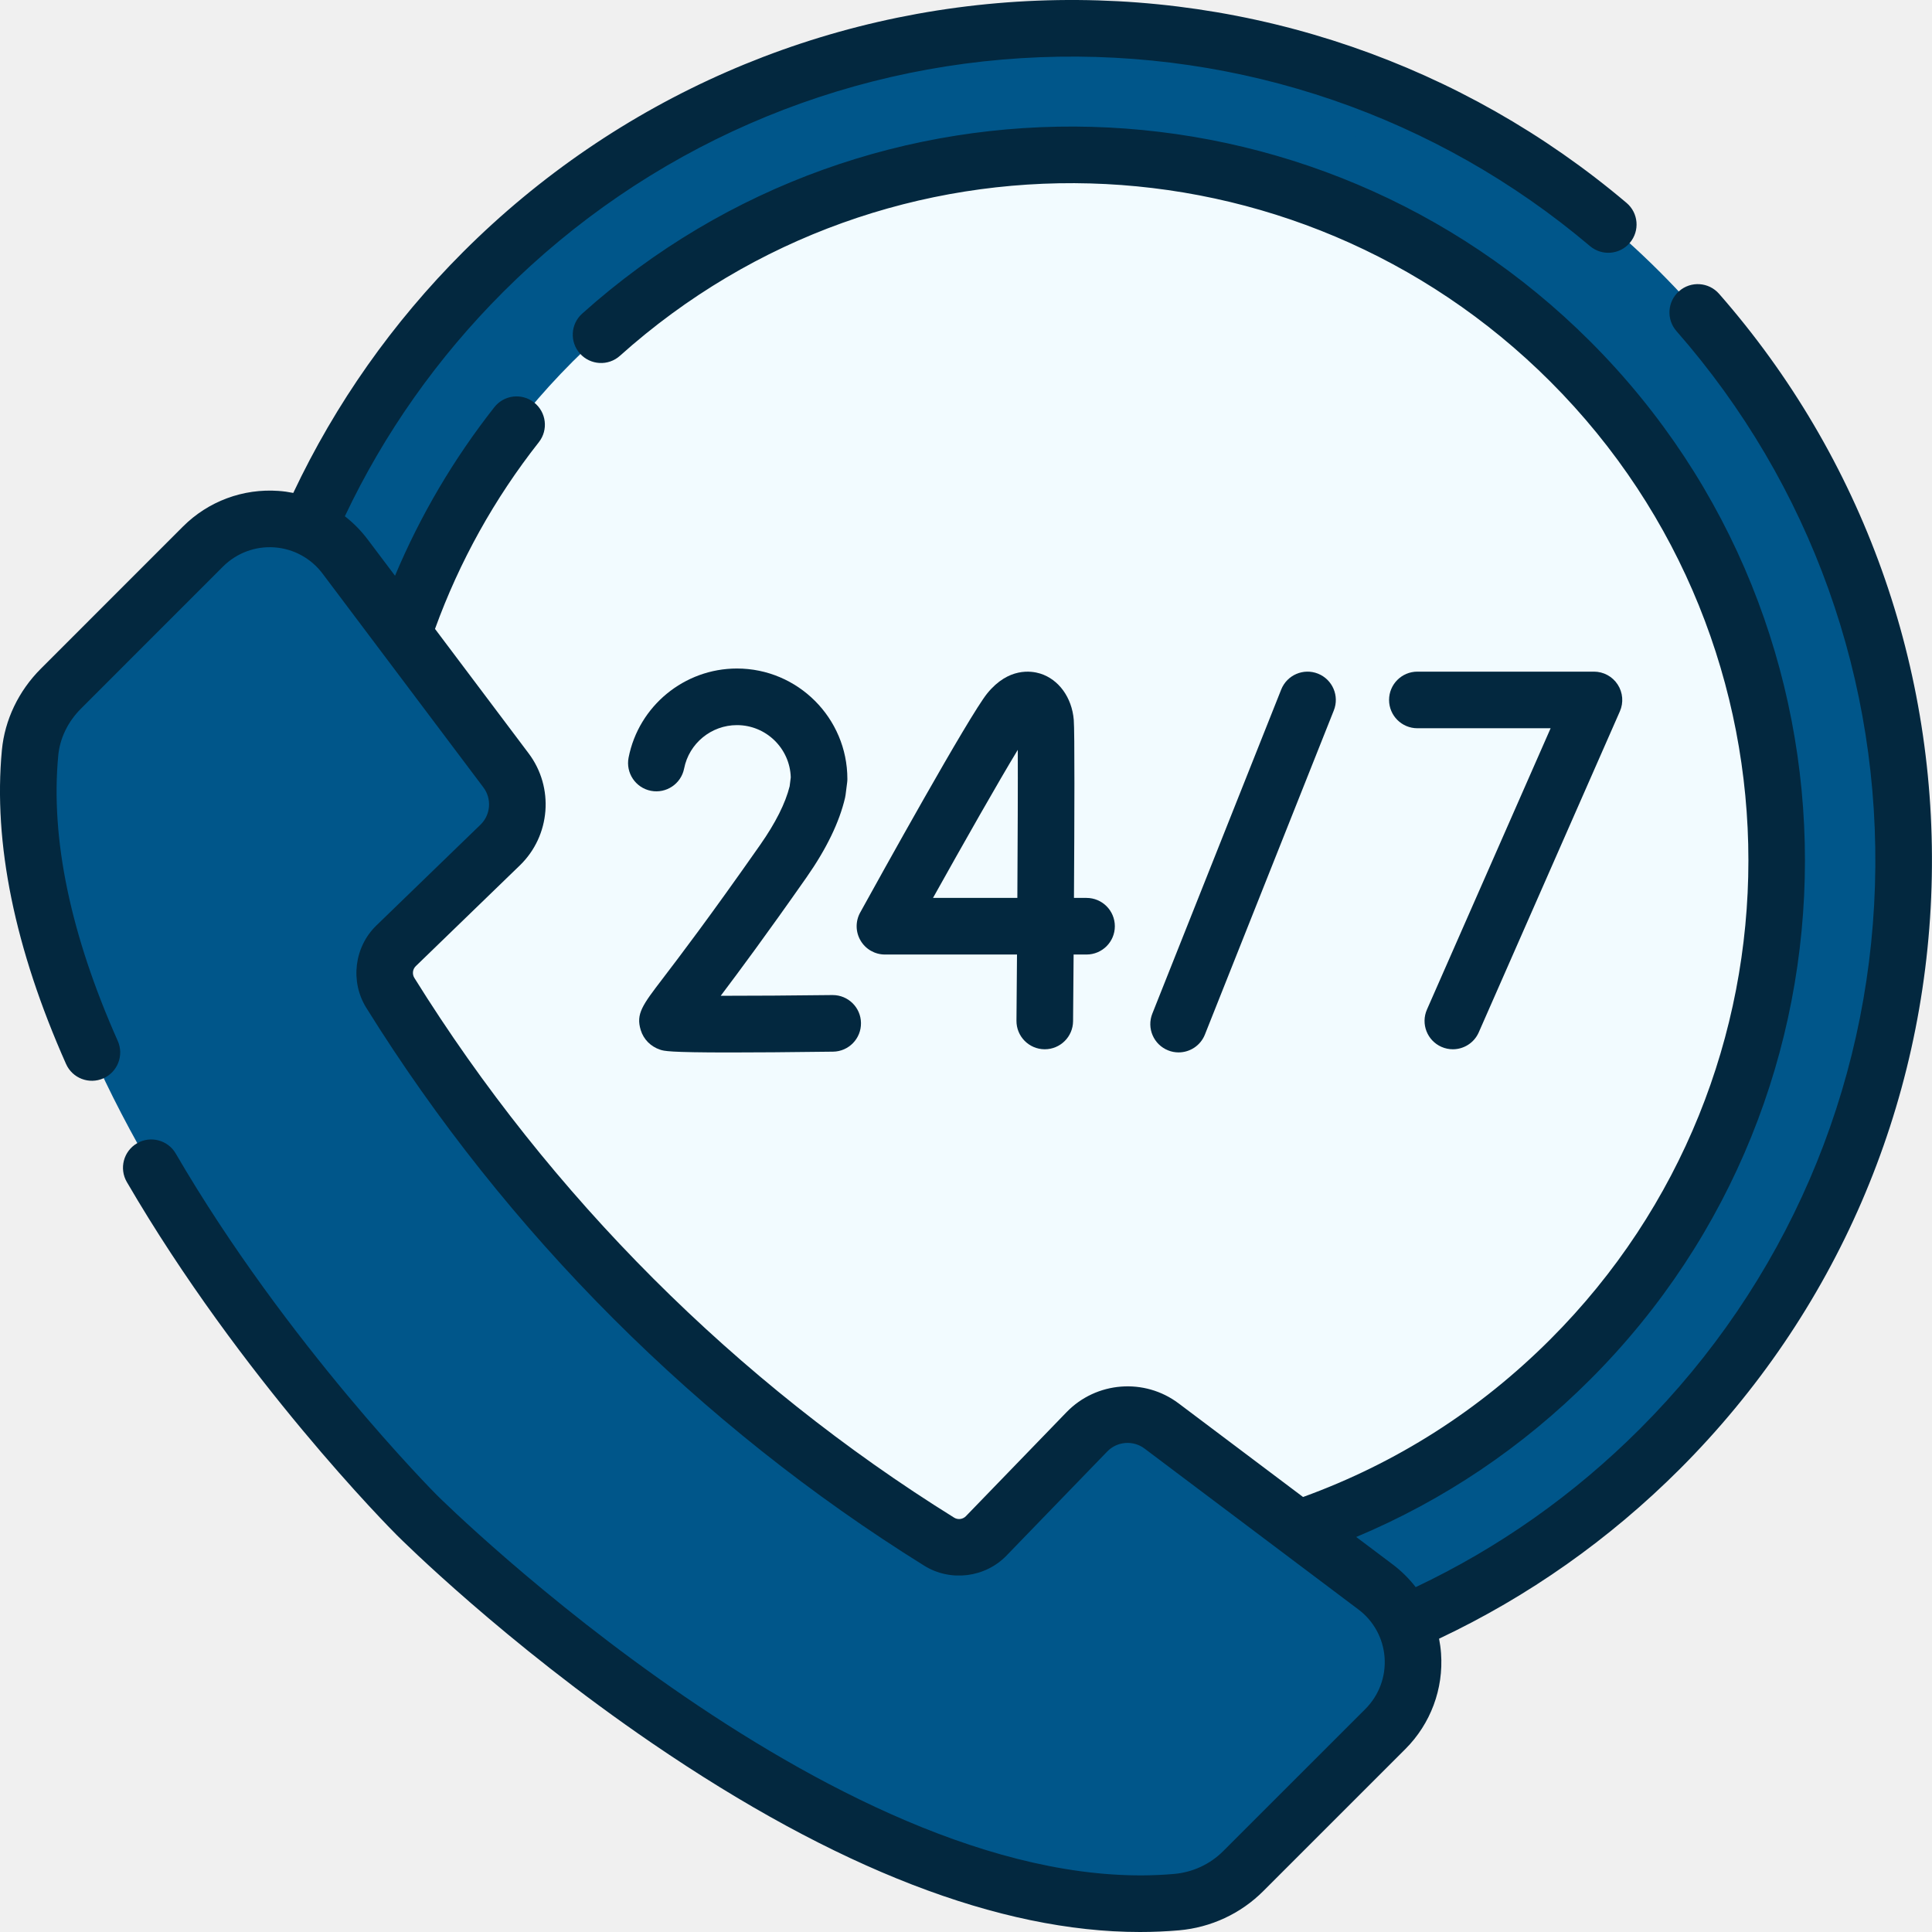
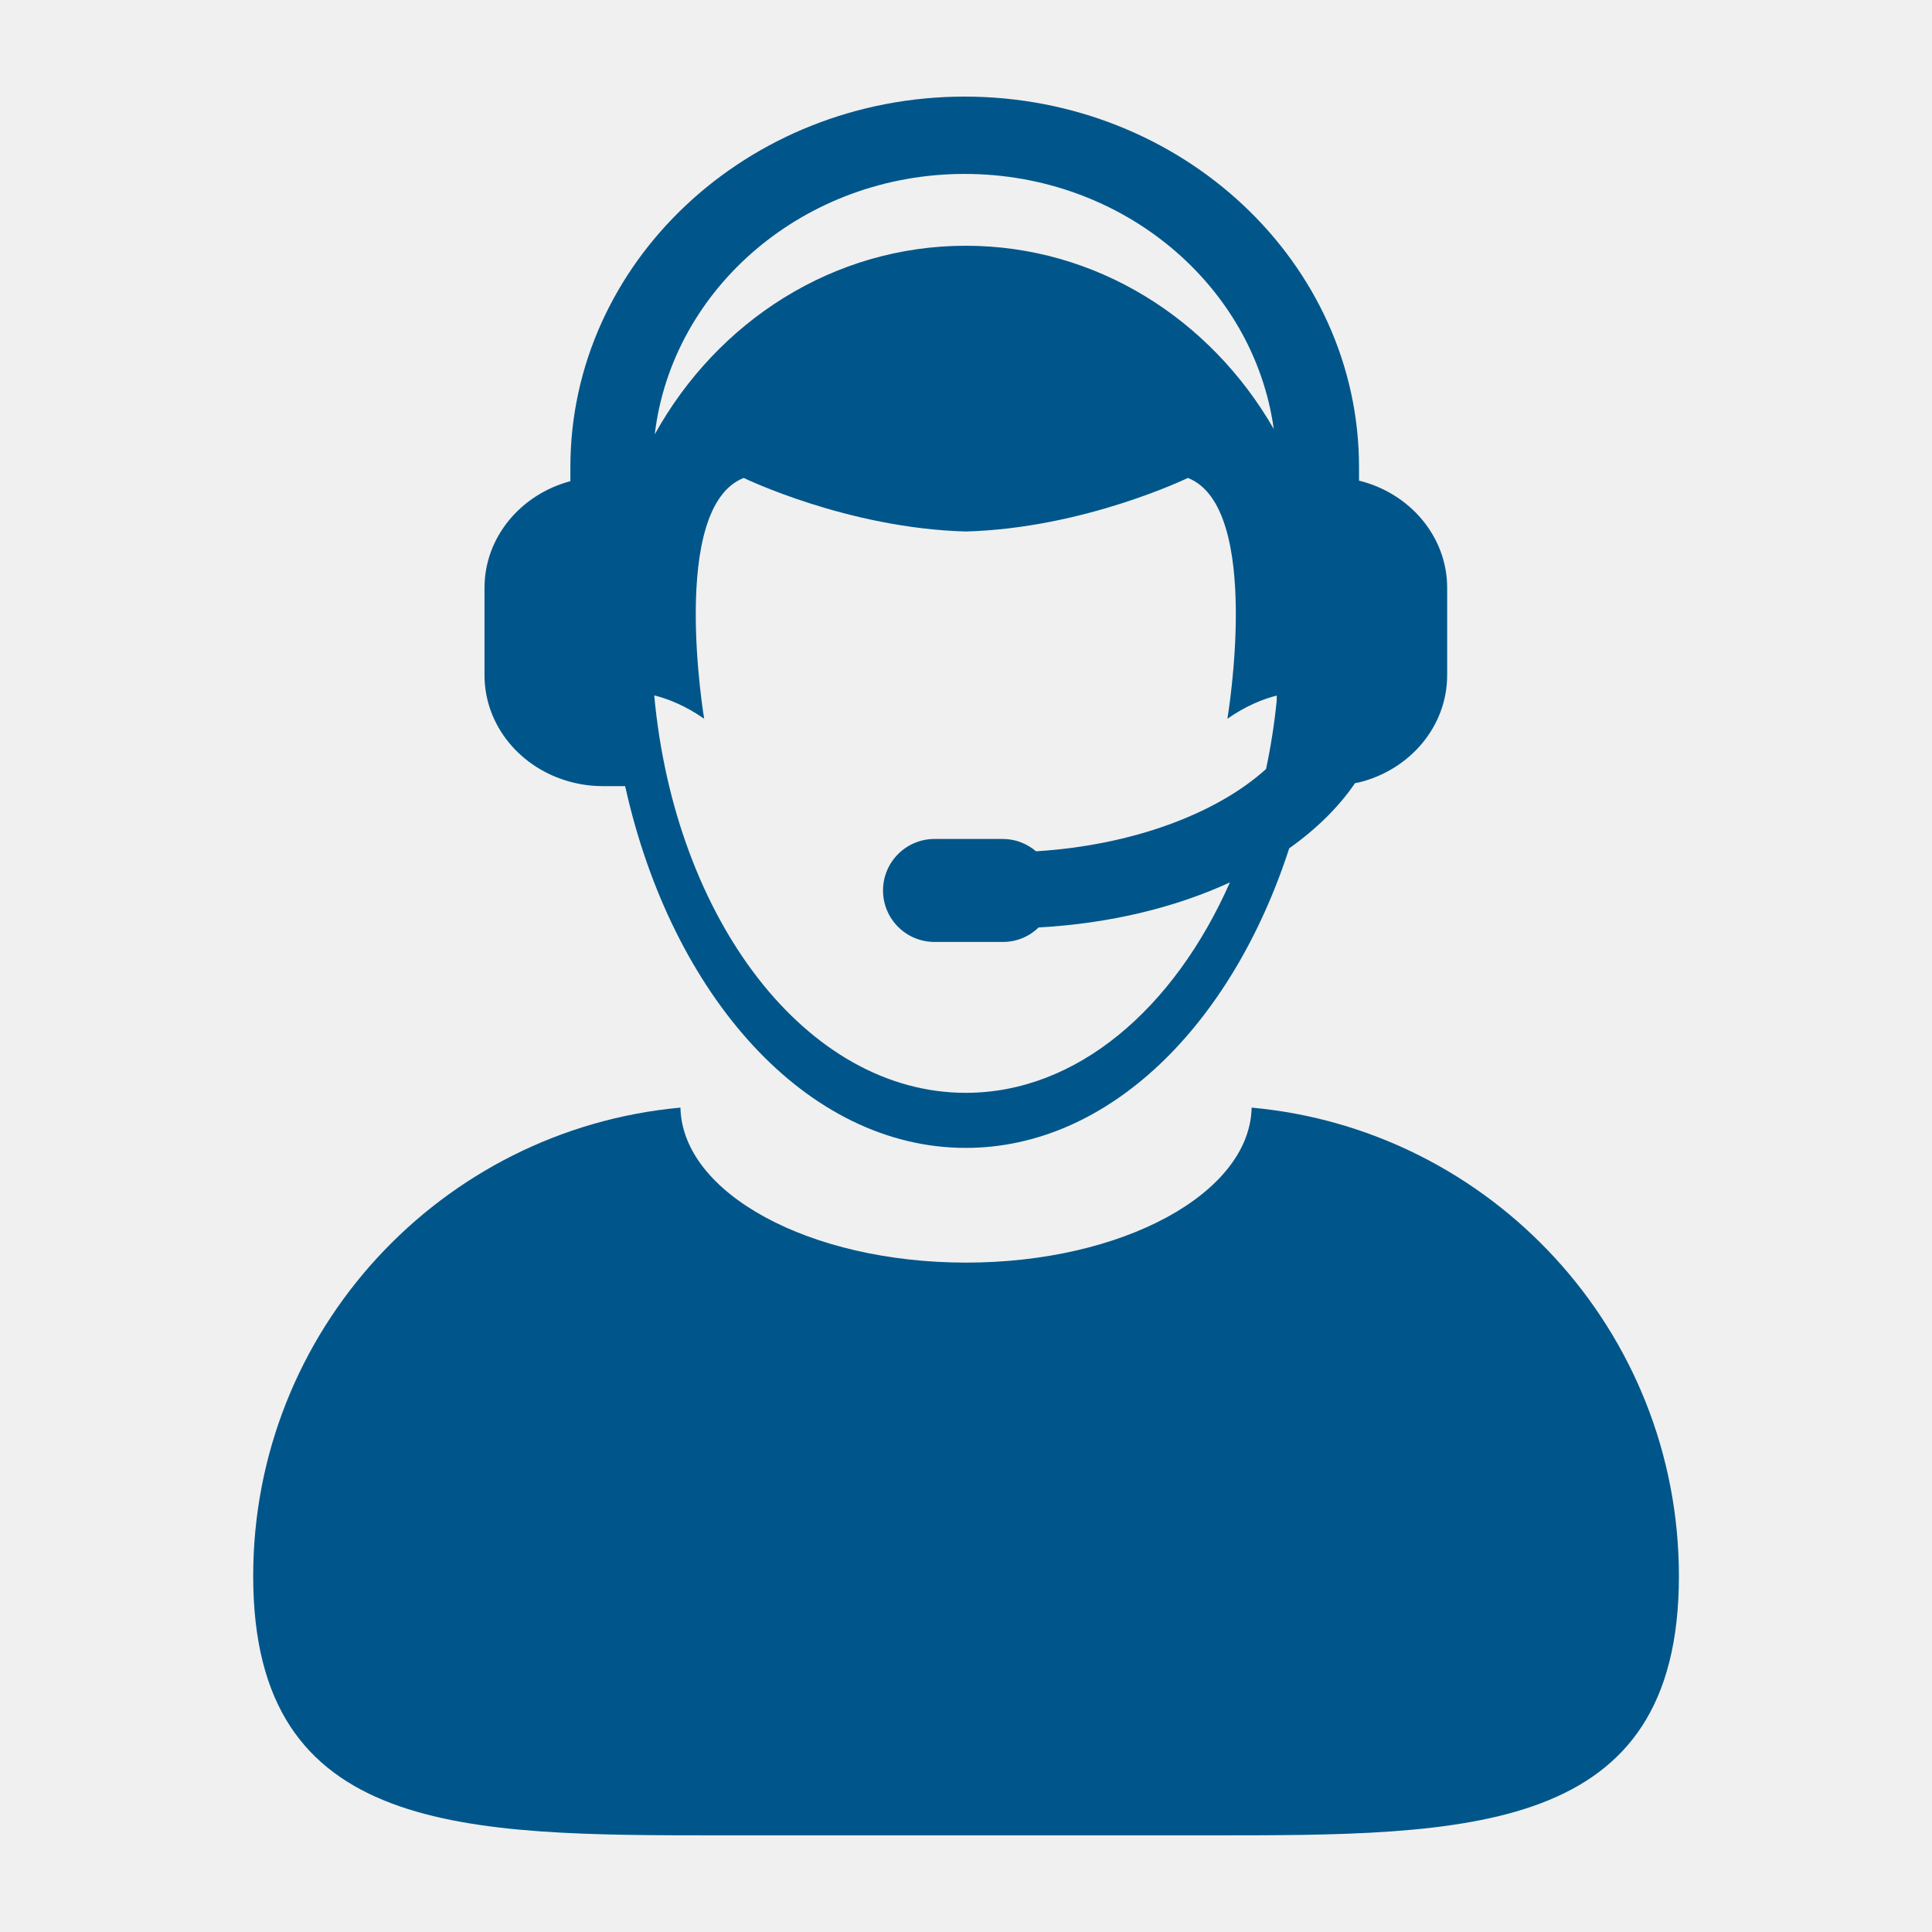
- <svg xmlns="http://www.w3.org/2000/svg" width="50" height="50" viewBox="0 0 50 50" fill="none">
-   <g clip-path="url(#clip0_2498_5720)">
-     <path d="M42.96 8.016C47.104 12.16 48.23 17.098 48.29 22.048C48.353 27.145 47.227 32.254 42.96 36.52C34.55 44.931 20.914 45.907 12.503 37.497C4.093 29.087 4.093 15.45 12.503 7.04C16.291 3.252 21.139 1.17 26.093 0.794C32.137 0.336 38.338 3.394 42.96 8.016Z" fill="#00568A" />
-     <path d="M42.959 7.04C38.337 2.418 32.136 0.336 26.092 0.795C31.045 1.171 35.893 3.252 39.681 7.04C48.092 15.45 48.092 29.087 39.681 37.497C35.893 41.285 31.045 43.366 26.092 43.742C32.136 44.2 38.337 42.119 42.959 37.497C51.37 29.087 51.37 15.45 42.959 7.04Z" fill="#00568A" />
-     <path d="M27.731 40.527C37.815 40.527 45.99 32.352 45.99 22.268C45.99 12.184 37.815 4.01 27.731 4.01C17.647 4.01 9.473 12.184 9.473 22.268C9.473 32.352 17.647 40.527 27.731 40.527Z" fill="#F2FBFF" />
-     <path d="M35.327 41.406L29.434 37.232C28.843 36.788 26.97 38.253 26.457 38.784L25.524 39.748C25.204 40.079 23.98 40.549 23.59 40.306L22.549 40.157C16.788 36.574 13.646 32.54 10.062 26.779L9.705 26.035C9.463 25.645 9.921 24.796 10.251 24.476L11.216 23.543C12.687 22.119 13.03 20.603 12.586 20.013L8.926 15.118C8.036 13.924 5.255 14.144 3.476 15.923L1.575 17.824C1.129 18.27 0.838 18.853 0.779 19.481C-0.062 28.362 10.788 39.212 10.788 39.212C10.788 39.212 21.585 50.008 30.453 49.227C31.104 49.17 31.714 48.887 32.176 48.425L33.903 46.698C35.856 44.745 36.521 42.295 35.327 41.406Z" fill="#00568A" />
-     <path d="M10.102 25.694C9.913 25.389 9.91 25.014 10.075 24.711L8.299 26.429C7.969 26.749 7.906 27.256 8.149 27.647V27.647C11.733 33.408 16.593 38.268 22.354 41.852C22.745 42.094 23.252 42.032 23.572 41.701L25.29 39.926C24.987 40.091 24.612 40.088 24.307 39.898C18.546 36.315 13.686 31.455 10.102 25.694Z" fill="#00568A" />
-     <path d="M35.588 41.06L30.063 36.904C29.472 36.46 28.643 36.525 28.13 37.056L26.457 38.784C26.96 38.472 27.617 38.487 28.11 38.857L33.635 43.014C34.829 43.903 34.956 45.645 33.903 46.698L35.856 44.745C36.909 43.692 36.782 41.95 35.588 41.06Z" fill="#00568A" />
-     <path d="M6.987 16.365L11.144 21.89C11.514 22.383 11.529 23.04 11.216 23.543L12.945 21.87C13.476 21.357 13.541 20.528 13.097 19.937L8.94 14.412C8.051 13.218 6.309 13.091 5.256 14.144L3.303 16.097C4.356 15.044 6.098 15.171 6.987 16.365Z" fill="#00568A" />
-     <path d="M37.305 27.093C37.401 27.135 37.501 27.155 37.6 27.155C37.881 27.155 38.15 26.991 38.27 26.717L41.922 18.41C42.022 18.183 42 17.922 41.865 17.715C41.73 17.507 41.499 17.382 41.252 17.382H36.682C36.277 17.382 35.949 17.71 35.949 18.115C35.949 18.519 36.277 18.847 36.682 18.847H40.13L36.929 26.128C36.767 26.498 36.935 26.93 37.305 27.093Z" fill="#03283F" />
-     <path d="M27.789 18.63C27.741 18.051 27.399 17.58 26.918 17.431C26.69 17.361 26.101 17.269 25.552 17.942C25.079 18.523 22.728 22.771 22.261 23.617C22.136 23.844 22.14 24.12 22.272 24.343C22.403 24.566 22.643 24.703 22.902 24.703H26.32C26.315 25.31 26.311 25.894 26.306 26.416C26.303 26.821 26.628 27.151 27.032 27.155H27.038C27.44 27.155 27.767 26.831 27.771 26.429C27.773 26.116 27.779 25.482 27.785 24.703H28.119C28.524 24.703 28.852 24.375 28.852 23.971C28.852 23.566 28.524 23.238 28.119 23.238H27.794C27.807 21.194 27.814 18.93 27.789 18.63ZM26.329 23.238H24.146C24.944 21.809 25.84 20.229 26.34 19.406C26.344 20.233 26.338 21.709 26.329 23.238Z" fill="#03283F" />
-     <path d="M21.87 20.646C21.876 20.622 21.88 20.598 21.883 20.574L21.924 20.252C21.928 20.222 21.93 20.191 21.93 20.16C21.93 18.584 20.648 17.301 19.072 17.301C17.71 17.301 16.53 18.271 16.268 19.606C16.19 20.003 16.448 20.388 16.845 20.466C17.242 20.544 17.627 20.285 17.705 19.889C17.833 19.238 18.408 18.766 19.072 18.766C19.827 18.766 20.443 19.369 20.465 20.118L20.436 20.349C20.327 20.787 20.071 21.297 19.674 21.864C18.355 23.748 17.569 24.778 17.146 25.332C16.628 26.01 16.453 26.239 16.582 26.658C16.656 26.899 16.84 27.085 17.085 27.166C17.184 27.199 17.299 27.238 18.89 27.238C19.519 27.238 20.379 27.232 21.559 27.217C21.964 27.212 22.288 26.88 22.282 26.475C22.278 26.074 21.951 25.752 21.55 25.752C21.547 25.752 21.544 25.752 21.541 25.752C20.532 25.765 19.453 25.771 18.652 25.771C19.12 25.152 19.834 24.189 20.874 22.704C21.389 21.968 21.724 21.275 21.87 20.646Z" fill="#03283F" />
-     <path d="M30.502 27.236C30.793 27.236 31.069 27.061 31.183 26.774L34.519 18.386C34.669 18.01 34.485 17.584 34.109 17.434C33.734 17.285 33.308 17.468 33.158 17.844L29.822 26.233C29.672 26.609 29.856 27.035 30.232 27.184C30.32 27.22 30.412 27.236 30.502 27.236Z" fill="#03283F" />
-     <path d="M44.489 7.603C44.222 7.299 43.759 7.268 43.455 7.535C43.151 7.802 43.12 8.264 43.387 8.569C46.863 12.533 48.687 17.628 48.524 22.915C48.36 28.225 46.2 33.22 42.441 36.979C40.739 38.68 38.789 40.057 36.638 41.075C36.464 40.85 36.259 40.648 36.027 40.475L35.099 39.777C37.363 38.827 39.398 37.458 41.159 35.697C48.563 28.293 48.563 16.245 41.159 8.84C34.029 1.71 22.567 1.392 15.066 8.117C14.765 8.387 14.74 8.85 15.01 9.151C15.28 9.452 15.743 9.478 16.044 9.208C22.966 3.002 33.543 3.296 40.123 9.876C46.957 16.709 46.957 27.828 40.123 34.661C38.291 36.494 36.138 37.866 33.723 38.742L30.502 36.319C29.618 35.654 28.372 35.752 27.602 36.547L24.997 39.239C24.917 39.321 24.79 39.337 24.692 39.276C19.058 35.772 14.228 30.941 10.723 25.307C10.663 25.21 10.678 25.082 10.761 25.003L13.453 22.397C14.248 21.628 14.346 20.381 13.681 19.497L11.258 16.276C11.891 14.531 12.794 12.906 13.945 11.444C14.195 11.127 14.14 10.666 13.822 10.416C13.505 10.166 13.044 10.22 12.794 10.538C11.741 11.876 10.879 13.339 10.223 14.9L9.526 13.975C9.353 13.742 9.15 13.536 8.925 13.361C9.943 11.21 11.319 9.26 13.02 7.558C16.733 3.845 21.666 1.687 26.91 1.481C32.124 1.276 37.181 3.012 41.149 6.369C41.458 6.63 41.92 6.592 42.181 6.283C42.442 5.974 42.404 5.512 42.095 5.251C37.846 1.657 32.434 -0.201 26.852 0.017C21.239 0.238 15.959 2.548 11.984 6.522C10.158 8.349 8.682 10.445 7.59 12.757C7.466 12.732 7.339 12.714 7.211 12.705C6.29 12.638 5.389 12.974 4.736 13.626L1.057 17.306C0.481 17.882 0.123 18.63 0.049 19.412C-0.178 21.814 0.38 24.547 1.709 27.535C1.873 27.905 2.306 28.072 2.676 27.907C3.045 27.743 3.212 27.31 3.048 26.94C1.822 24.185 1.304 21.698 1.508 19.55C1.55 19.106 1.758 18.677 2.093 18.342L5.772 14.662C6.124 14.311 6.61 14.13 7.105 14.166C7.6 14.202 8.055 14.451 8.354 14.853L12.51 20.378C12.732 20.672 12.699 21.088 12.434 21.344L9.742 23.95C9.167 24.506 9.057 25.402 9.479 26.081C13.101 31.904 18.095 36.898 23.919 40.52C24.597 40.942 25.494 40.832 26.049 40.258L28.655 37.565C28.911 37.3 29.327 37.268 29.621 37.489L35.149 41.648C35.548 41.944 35.797 42.399 35.833 42.894C35.869 43.39 35.688 43.875 35.337 44.227L31.657 47.906C31.319 48.245 30.868 48.455 30.388 48.497C21.965 49.239 11.411 38.799 11.306 38.693C11.267 38.655 7.413 34.777 4.548 29.853C4.345 29.504 3.896 29.385 3.547 29.588C3.197 29.792 3.079 30.24 3.282 30.59C6.242 35.676 10.107 39.566 10.27 39.729C10.382 39.841 13.061 42.507 16.881 45.117C21.63 48.361 25.869 50 29.503 50C29.846 50 30.184 49.985 30.516 49.956C31.339 49.884 32.112 49.524 32.693 48.942L36.373 45.263C37.025 44.61 37.361 43.708 37.294 42.788C37.285 42.66 37.267 42.534 37.243 42.409C39.554 41.318 41.65 39.841 43.477 38.015C47.5 33.991 49.813 28.645 49.988 22.96C50.163 17.301 48.21 11.847 44.489 7.603Z" fill="#03283F" />
-   </g>
-   <defs>
-     <clipPath id="clip0_2498_5720">
-       <rect width="50" height="50" fill="white" />
-     </clipPath>
-   </defs>
+ <svg xmlns="http://www.w3.org/2000/svg" width="40" height="40" viewBox="0 0 40 40" fill="none">
+   <path d="M25.914 22.932C25.875 24.707 23.243 26.141 20.001 26.141C16.759 26.141 14.126 24.707 14.088 22.932C9.128 23.385 5.242 27.554 5.242 32.632C5.243 38.012 9.604 37.999 14.984 37.999H25.018C30.398 37.999 34.76 38.012 34.76 32.632C34.759 27.554 30.876 23.385 25.914 22.932Z" fill="#00568A" />
+   <path d="M11.809 16.187C12.022 16.244 12.246 16.276 12.478 16.276H12.937C12.939 16.276 12.941 16.276 12.943 16.276C13.906 20.622 16.7 23.766 19.996 23.766C22.956 23.766 25.504 21.226 26.692 17.563C27.251 17.167 27.714 16.713 28.055 16.214C28.081 16.208 28.11 16.205 28.137 16.199C29.186 15.94 29.962 15.045 29.962 13.977V12.172C29.962 11.105 29.186 10.209 28.137 9.951V9.671C28.137 5.441 24.473 2 19.972 2C15.47 2 11.809 5.441 11.809 9.671V9.962C10.783 10.236 10.031 11.121 10.031 12.172V13.977C10.031 15.028 10.783 15.913 11.809 16.187ZM19.996 22.626C16.698 22.626 13.973 19.043 13.545 14.397C13.835 14.47 14.191 14.61 14.579 14.881C14.579 14.88 13.843 10.508 15.398 9.895C15.398 9.895 17.543 10.937 19.996 11.004C22.448 10.937 24.594 9.895 24.594 9.895C26.149 10.508 25.412 14.88 25.412 14.881C25.795 14.614 26.145 14.474 26.433 14.401V14.506C26.384 14.991 26.31 15.463 26.212 15.922C25.197 16.84 23.452 17.502 21.45 17.625C21.264 17.468 21.027 17.37 20.765 17.37H19.349C18.76 17.37 18.282 17.847 18.282 18.436C18.282 19.025 18.759 19.502 19.349 19.502H20.765C21.052 19.502 21.312 19.388 21.504 19.202C22.987 19.12 24.34 18.787 25.464 18.269C24.306 20.889 22.291 22.626 19.996 22.626ZM19.972 3.601C23.25 3.601 25.957 5.906 26.372 8.881C25.065 6.61 22.703 5.088 19.996 5.088C17.246 5.088 14.848 6.659 13.556 8.992C13.916 5.964 16.655 3.601 19.972 3.601Z" fill="#00568A" />
</svg>
